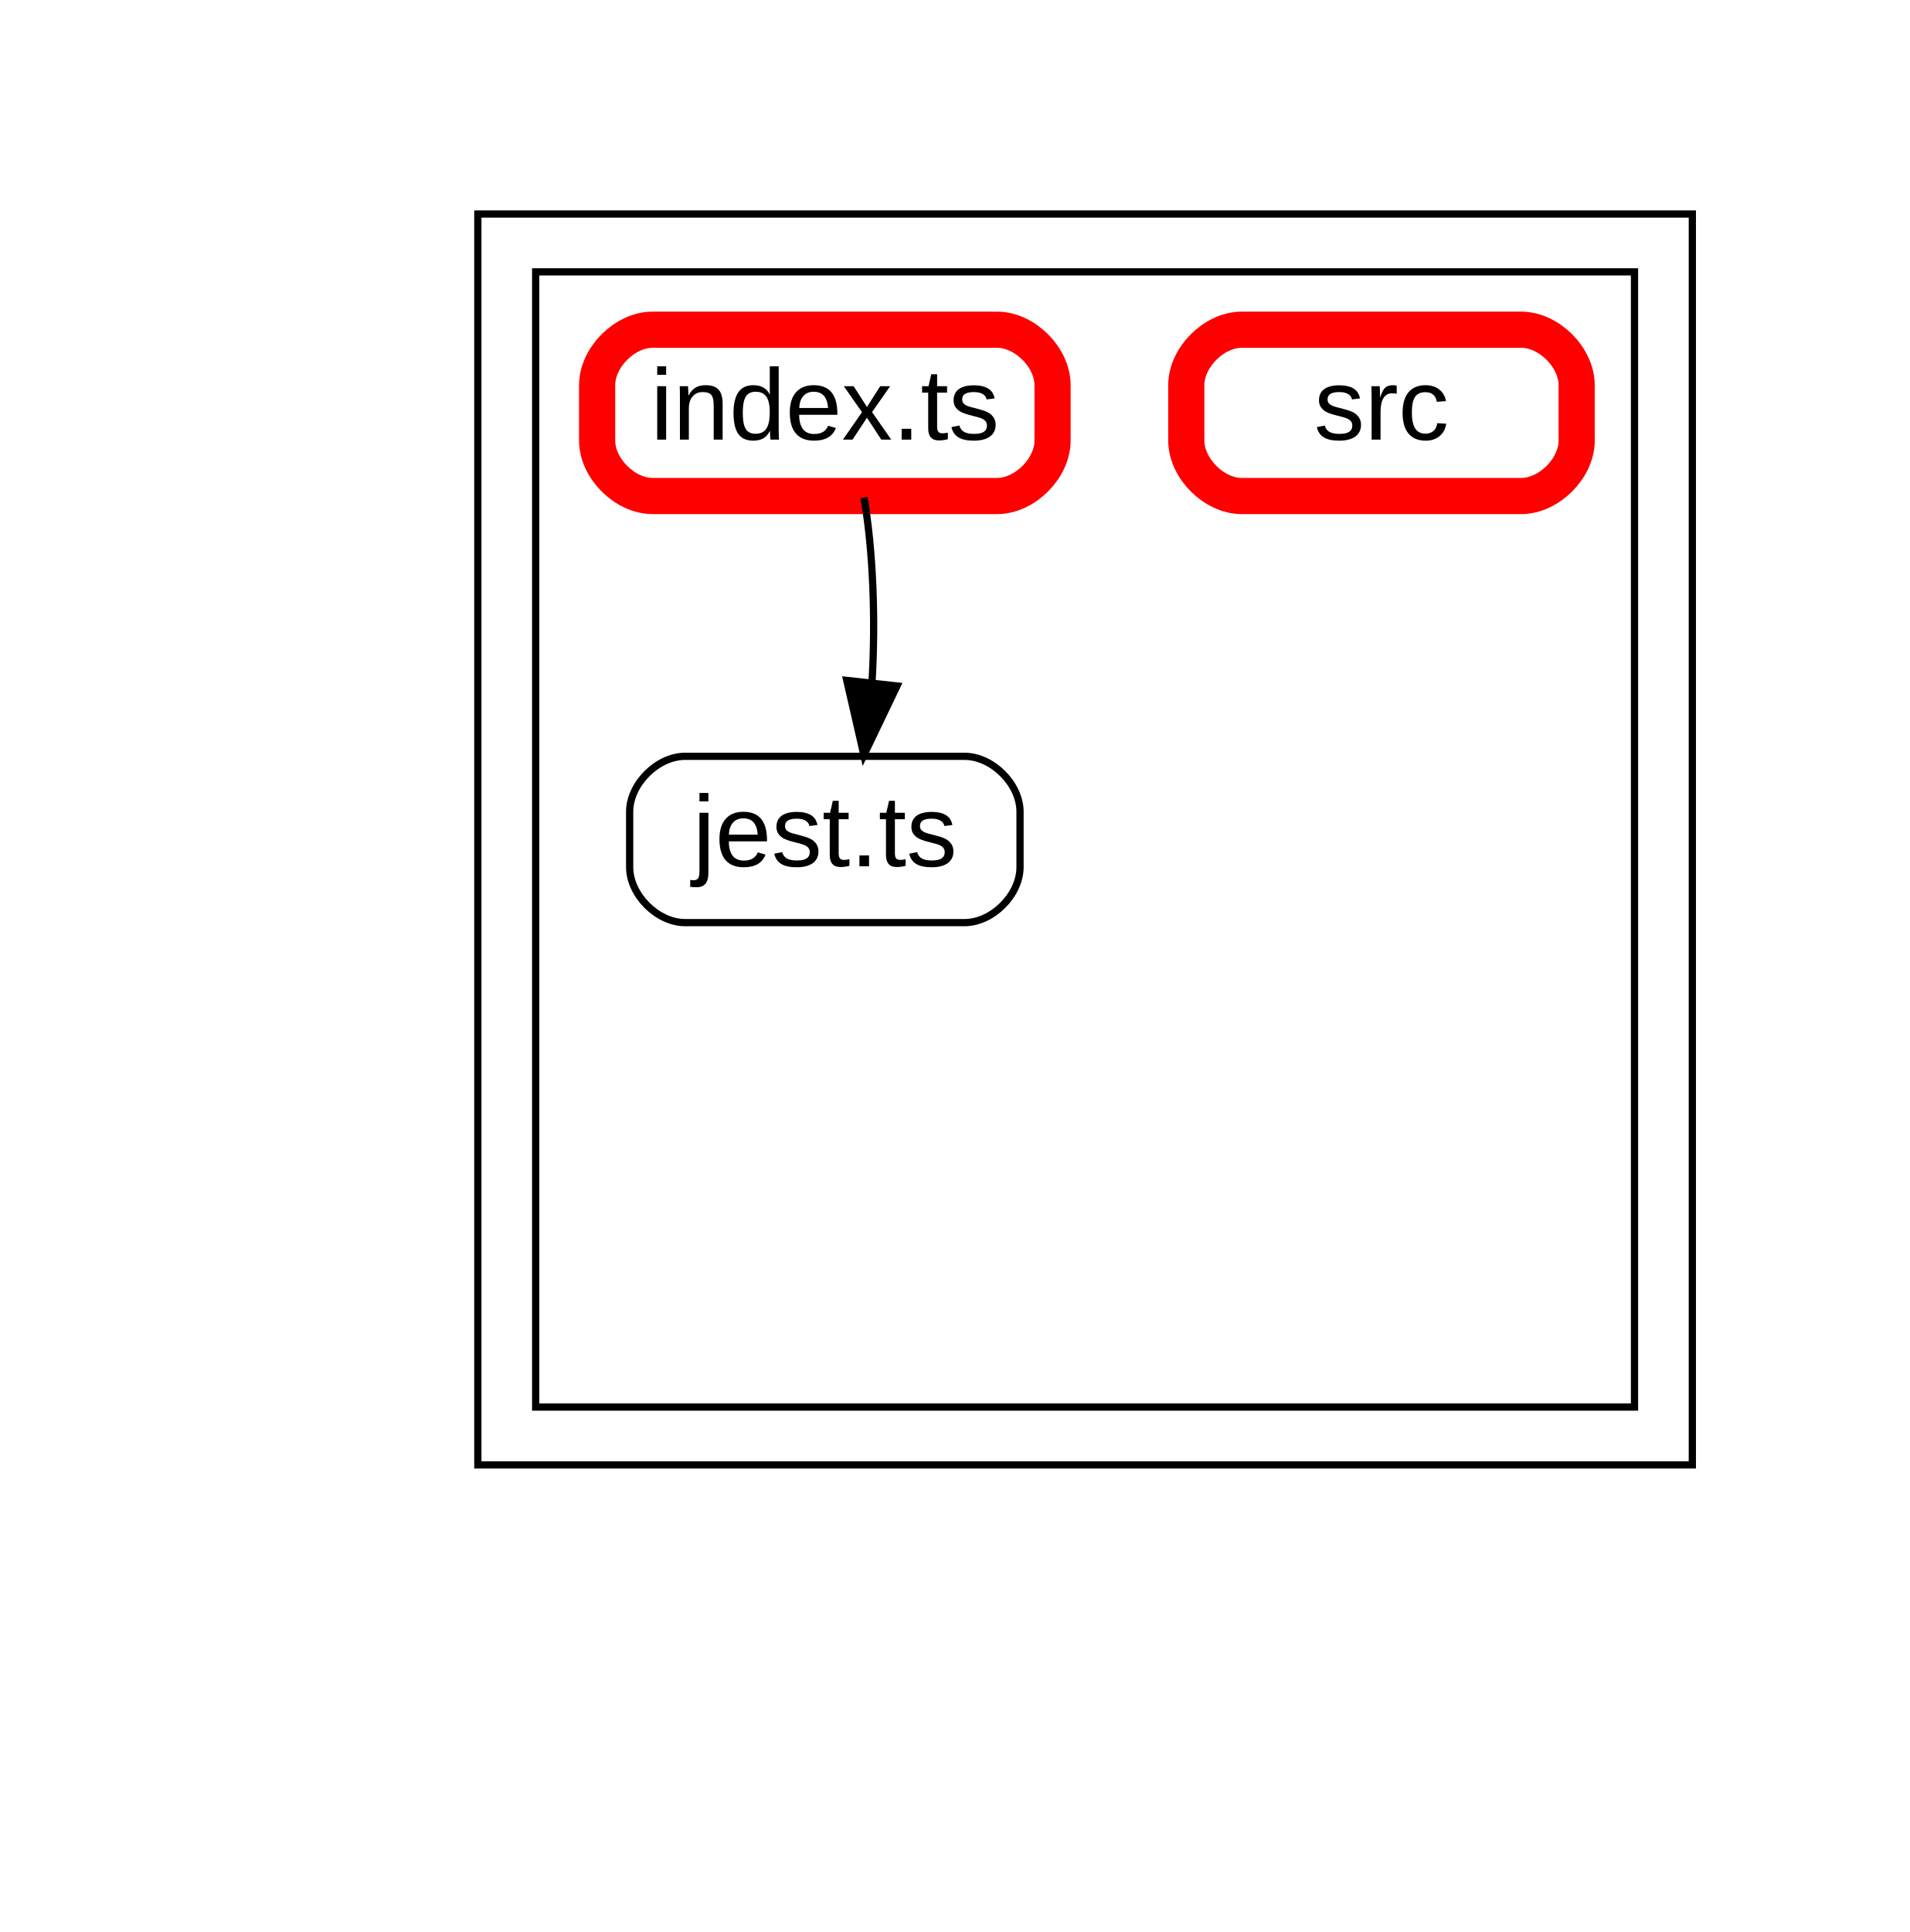
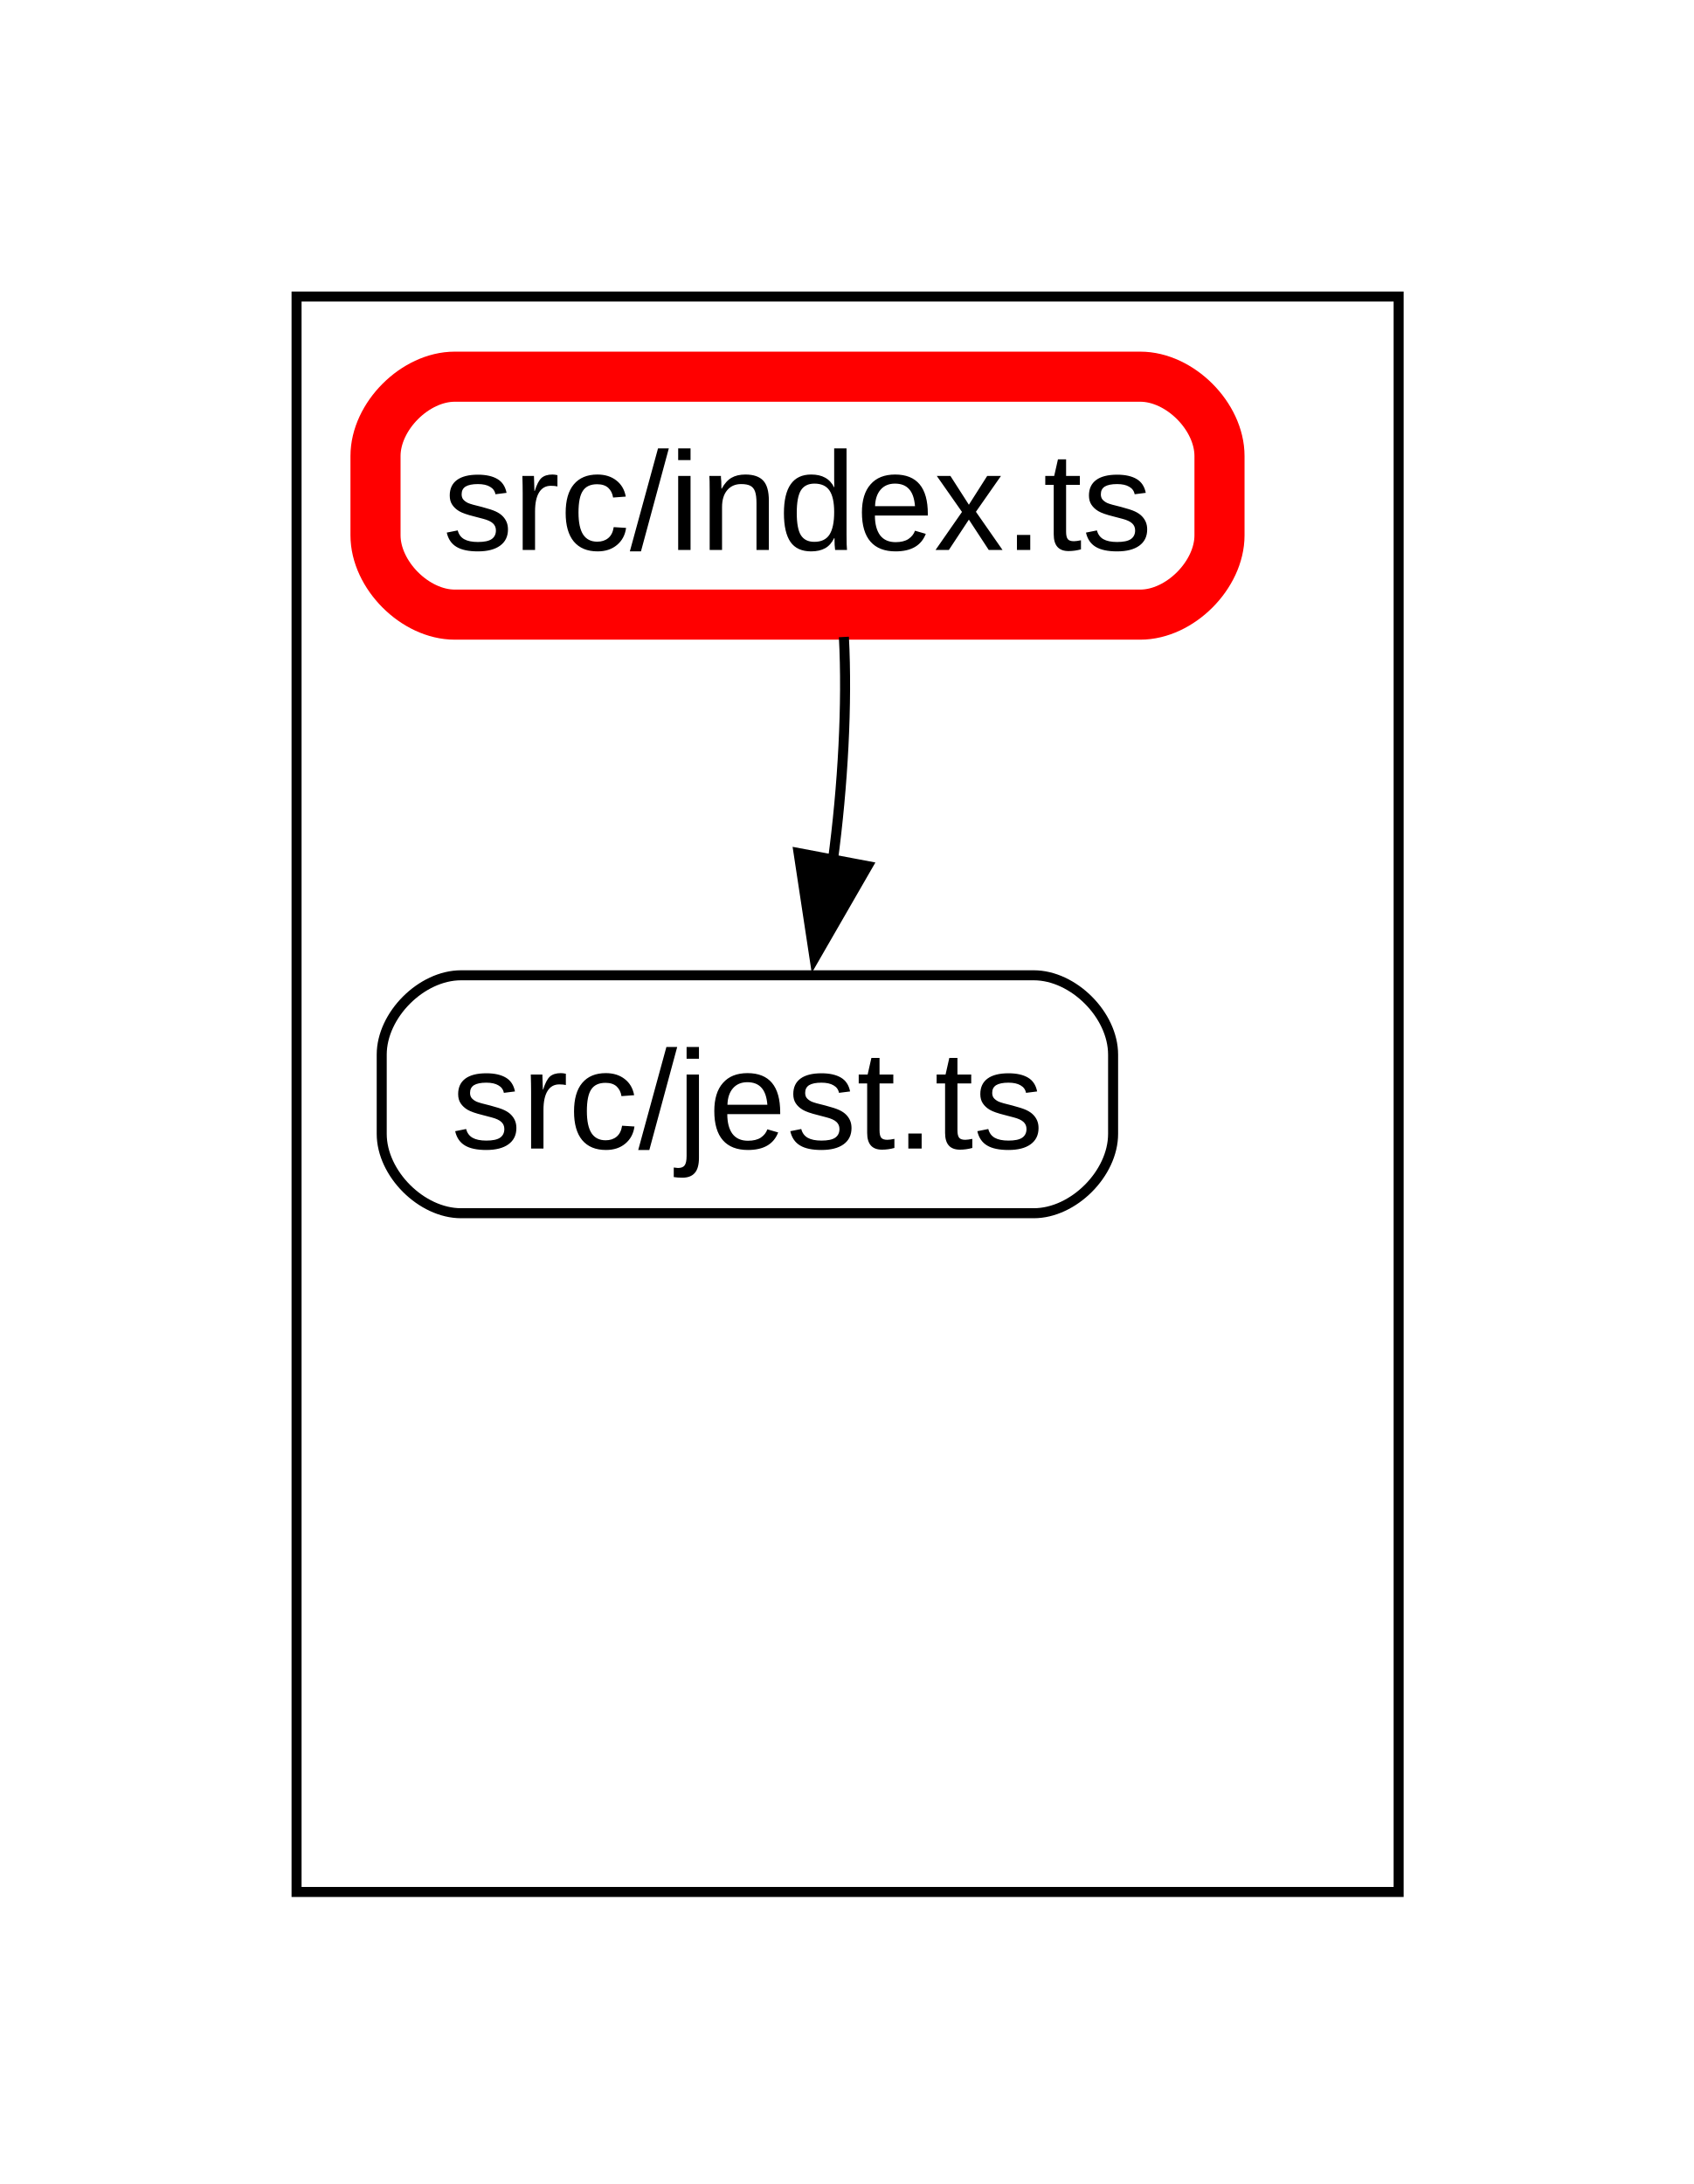
- <svg xmlns="http://www.w3.org/2000/svg" width="264pt" height="267pt" viewBox="0.00 0.00 264.20 267.20">
-   <g id="graph0" class="graph" transform="scale(1 1) rotate(0) translate(21.6 245.6)">
-     <polygon fill="#ffffff" stroke="transparent" points="-21.6,21.6 -21.6,-245.6 242.6,-245.6 242.6,21.6 -21.6,21.6" />
+ <svg xmlns="http://www.w3.org/2000/svg" width="169pt" height="218pt" viewBox="0.00 0.00 169.00 218.00">
+   <g id="graph0" class="graph" transform="scale(1 1) rotate(0) translate(21.6 196.85)">
+     <polygon fill="#ffffff" stroke="none" points="-21.6,21.6 -21.6,-196.85 147.6,-196.85 147.6,21.6 -21.6,21.6" />
    <g id="clust1" class="cluster">
-       <polygon fill="#ffffff" stroke="#000000" points="44.5,-43 44.5,-216 212.5,-216 212.5,-43 44.5,-43" />
+       <polygon fill="#ffffff" stroke="#000000" points="8,-8 8,-167.25 118,-167.25 118,-8 8,-8" />
    </g>
-     <g id="clust2" class="cluster">
-       <polygon fill="#ffffff" stroke="#000000" points="52.5,-51 52.5,-208 204.5,-208 204.5,-51 52.5,-51" />
-     </g>
-     <g id="node2" class="node">
-       <path fill="none" stroke="#000000" d="M111.83,-141C111.83,-141 73.17,-141 73.17,-141 69.33,-141 65.5,-137.17 65.5,-133.33 65.5,-133.33 65.5,-125.67 65.5,-125.67 65.5,-121.83 69.33,-118 73.17,-118 73.17,-118 111.83,-118 111.83,-118 115.67,-118 119.5,-121.83 119.5,-125.67 119.5,-125.67 119.5,-133.33 119.5,-133.33 119.5,-137.17 115.67,-141 111.83,-141" />
-       <text text-anchor="middle" x="92.5" y="-125.8" font-family="Arial" font-size="14.00" fill="#000000">jest.ts</text>
+     <g id="node1" class="node">
+       <path fill="none" stroke="#000000" d="M81.58,-99.5C81.58,-99.5 24.42,-99.5 24.42,-99.5 20.46,-99.5 16.5,-95.54 16.5,-91.58 16.5,-91.58 16.5,-83.67 16.5,-83.67 16.5,-79.71 20.46,-75.75 24.42,-75.75 24.42,-75.75 81.58,-75.75 81.58,-75.75 85.54,-75.75 89.5,-79.71 89.5,-83.67 89.5,-83.67 89.5,-91.58 89.5,-91.58 89.5,-95.54 85.54,-99.5 81.58,-99.5" />
+       <text xml:space="preserve" text-anchor="middle" x="53" y="-82.2" font-family="Arial" font-size="14.00" fill="#000000">src/jest.ts</text>
    </g>
    <g id="node3" class="node">
-       <path fill="none" stroke="#ff0000" stroke-width="5" d="M188.83,-200C188.83,-200 150.17,-200 150.17,-200 146.33,-200 142.5,-196.17 142.5,-192.33 142.5,-192.33 142.5,-184.67 142.5,-184.67 142.5,-180.83 146.33,-177 150.17,-177 150.17,-177 188.83,-177 188.83,-177 192.67,-177 196.5,-180.83 196.5,-184.67 196.5,-184.67 196.5,-192.33 196.5,-192.33 196.5,-196.17 192.67,-200 188.83,-200" />
-       <text text-anchor="middle" x="169.5" y="-184.8" font-family="Arial" font-size="14.00" fill="#000000">src</text>
+       <path fill="none" stroke="#ff0000" stroke-width="5" d="M92.21,-159.25C92.21,-159.25 23.79,-159.25 23.79,-159.25 19.83,-159.25 15.88,-155.29 15.88,-151.33 15.88,-151.33 15.88,-143.42 15.88,-143.42 15.88,-139.46 19.83,-135.5 23.79,-135.5 23.79,-135.5 92.21,-135.5 92.21,-135.5 96.17,-135.5 100.12,-139.46 100.12,-143.42 100.12,-143.42 100.12,-151.33 100.12,-151.33 100.12,-155.29 96.17,-159.25 92.21,-159.25" />
+       <text xml:space="preserve" text-anchor="middle" x="58" y="-141.95" font-family="Arial" font-size="14.00" fill="#000000">src/index.ts</text>
    </g>
-     <g id="node5" class="node">
-       <path fill="none" stroke="#ff0000" stroke-width="5" d="M116.33,-200C116.33,-200 68.67,-200 68.67,-200 64.83,-200 61,-196.17 61,-192.33 61,-192.33 61,-184.67 61,-184.67 61,-180.83 64.83,-177 68.67,-177 68.67,-177 116.33,-177 116.33,-177 120.17,-177 124,-180.83 124,-184.67 124,-184.67 124,-192.33 124,-192.33 124,-196.17 120.17,-200 116.33,-200" />
-       <text text-anchor="middle" x="92.5" y="-184.8" font-family="Arial" font-size="14.00" fill="#000000">index.ts</text>
-     </g>
-     <g id="edge7" class="edge">
-       <path fill="none" stroke="black" d="M97.91,-176.78C99.17,-169.61 99.54,-159.95 99.03,-151.31" />
-       <polygon fill="black" stroke="black" points="102.48,-150.73 97.9,-141.17 95.53,-151.5 102.48,-150.73" />
+     <g id="edge4" class="edge">
+       <path fill="none" stroke="black" d="M62.63,-133.27C62.98,-126.63 62.54,-118.39 61.51,-110.8" />
+       <polygon fill="black" stroke="black" points="64.99,-110.4 59.7,-101.22 58.11,-111.7 64.99,-110.4" />
    </g>
  </g>
</svg>
